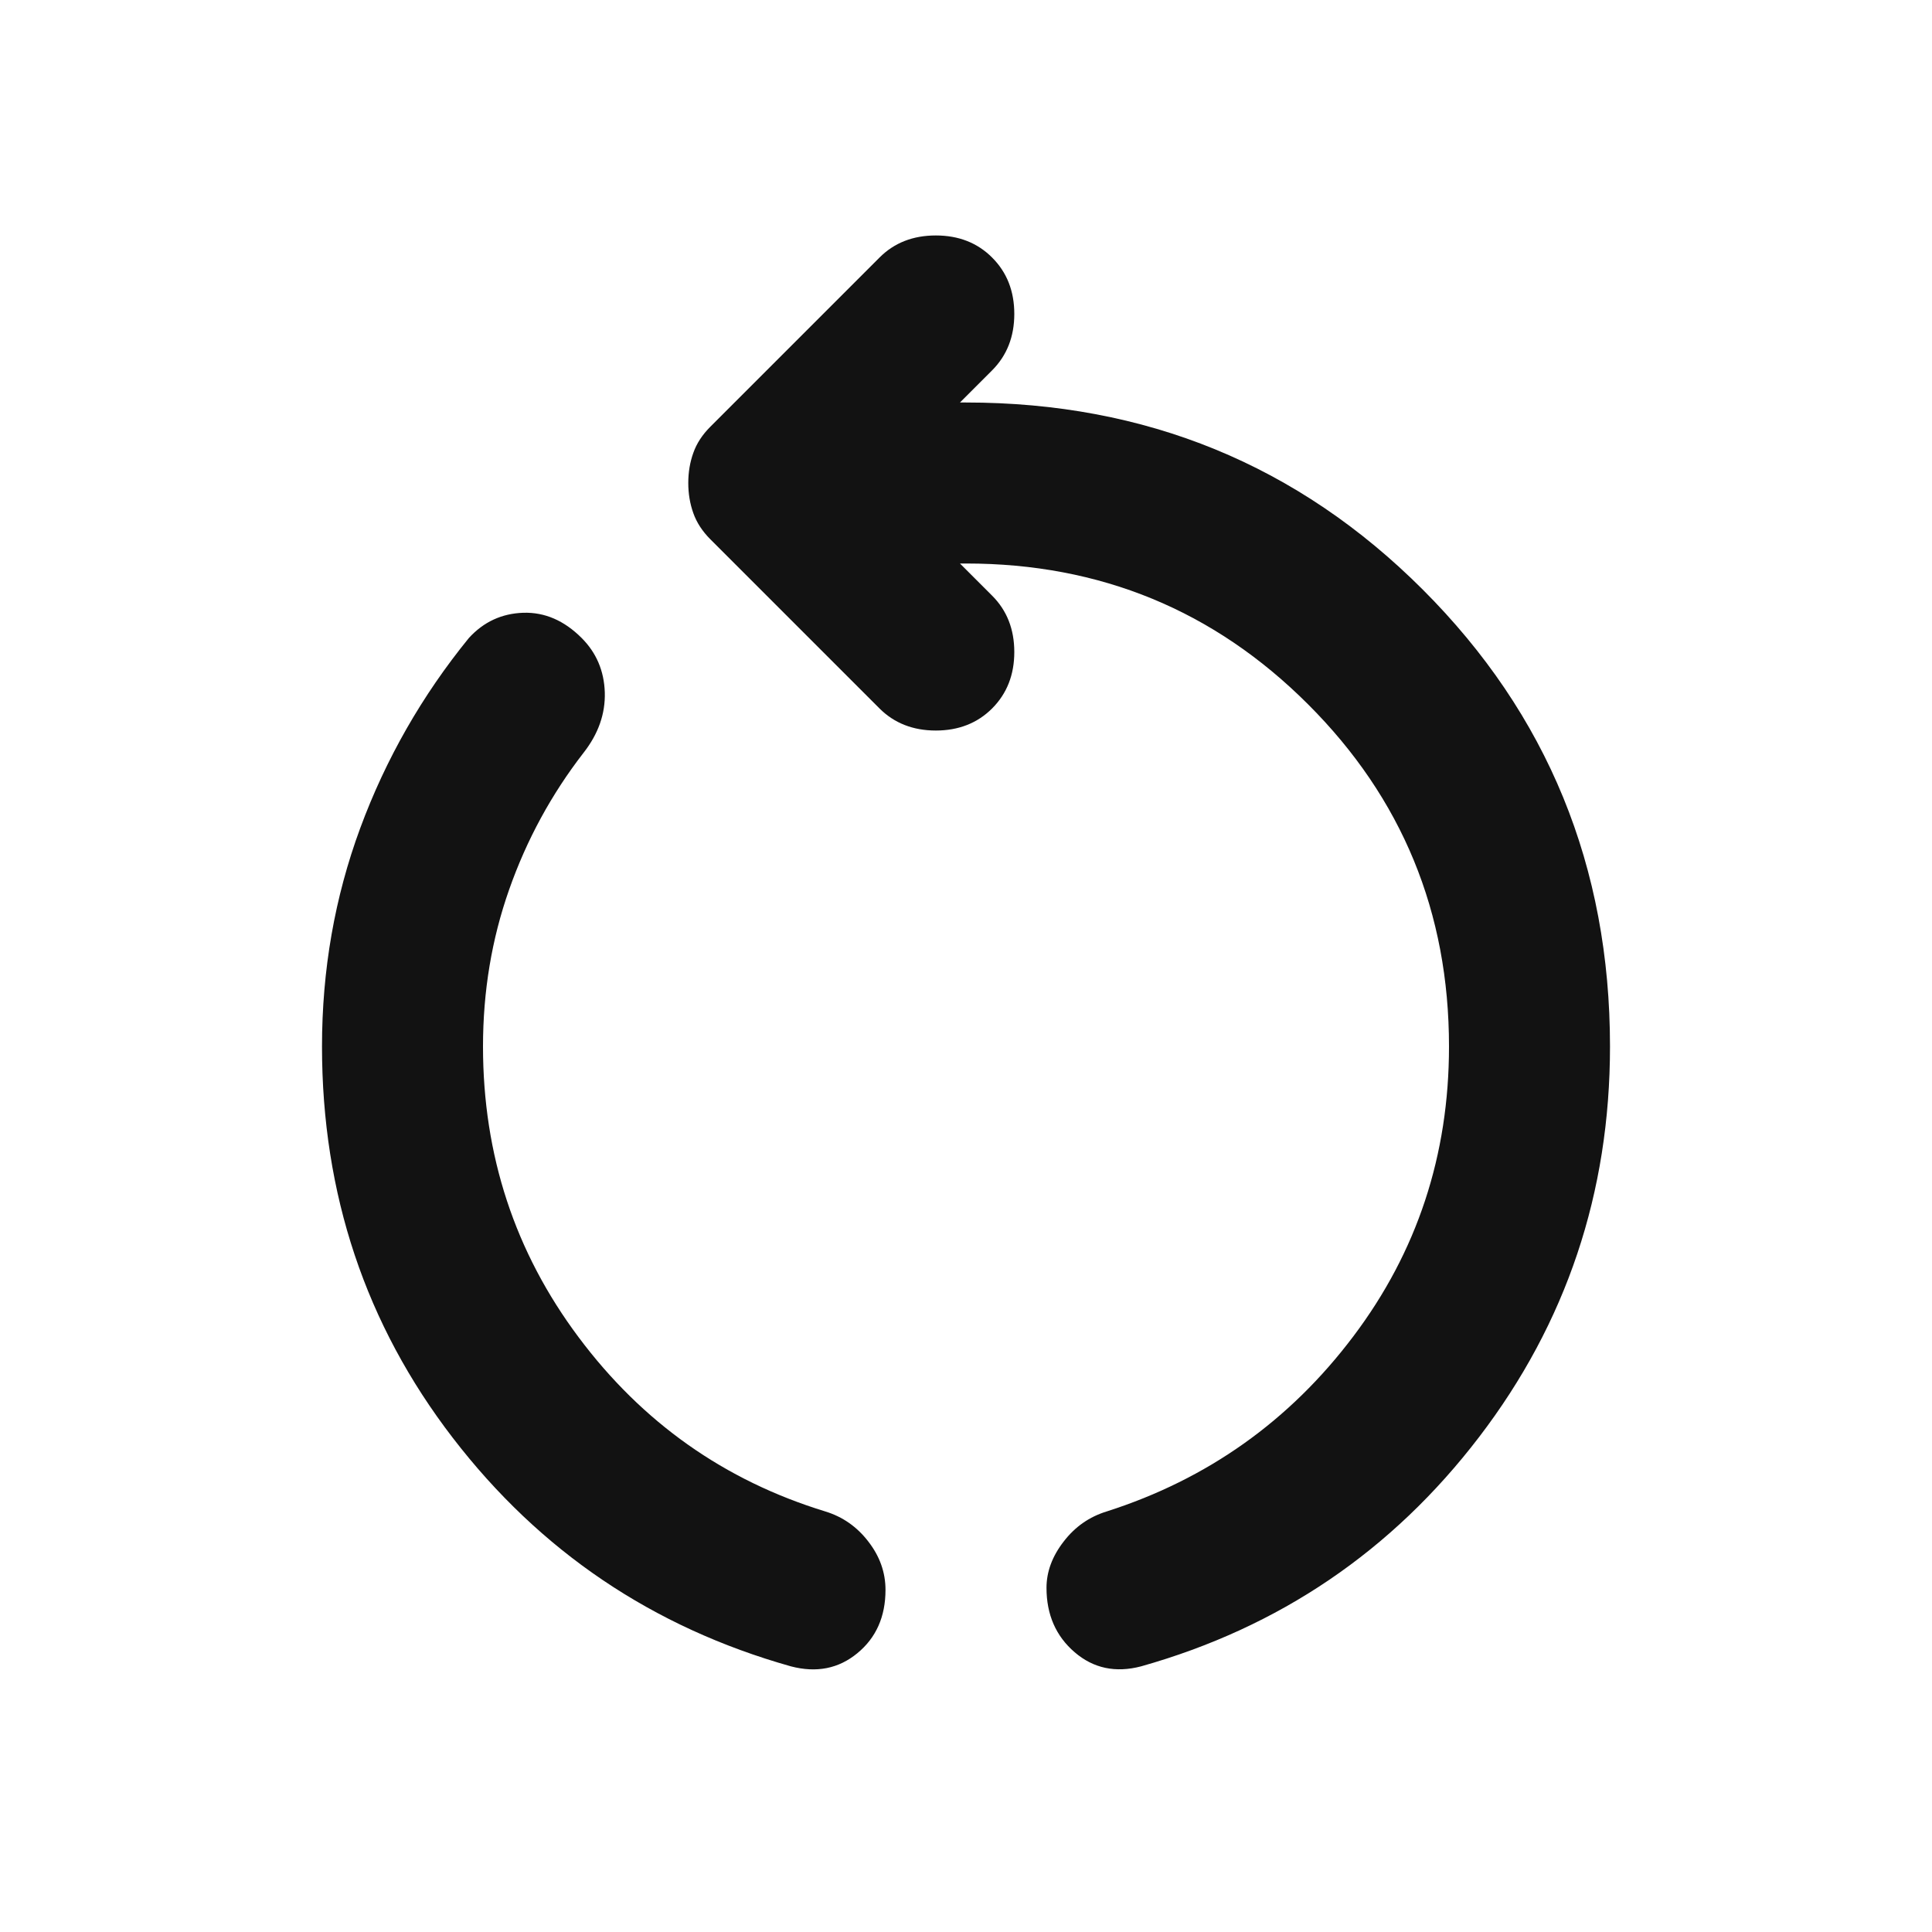
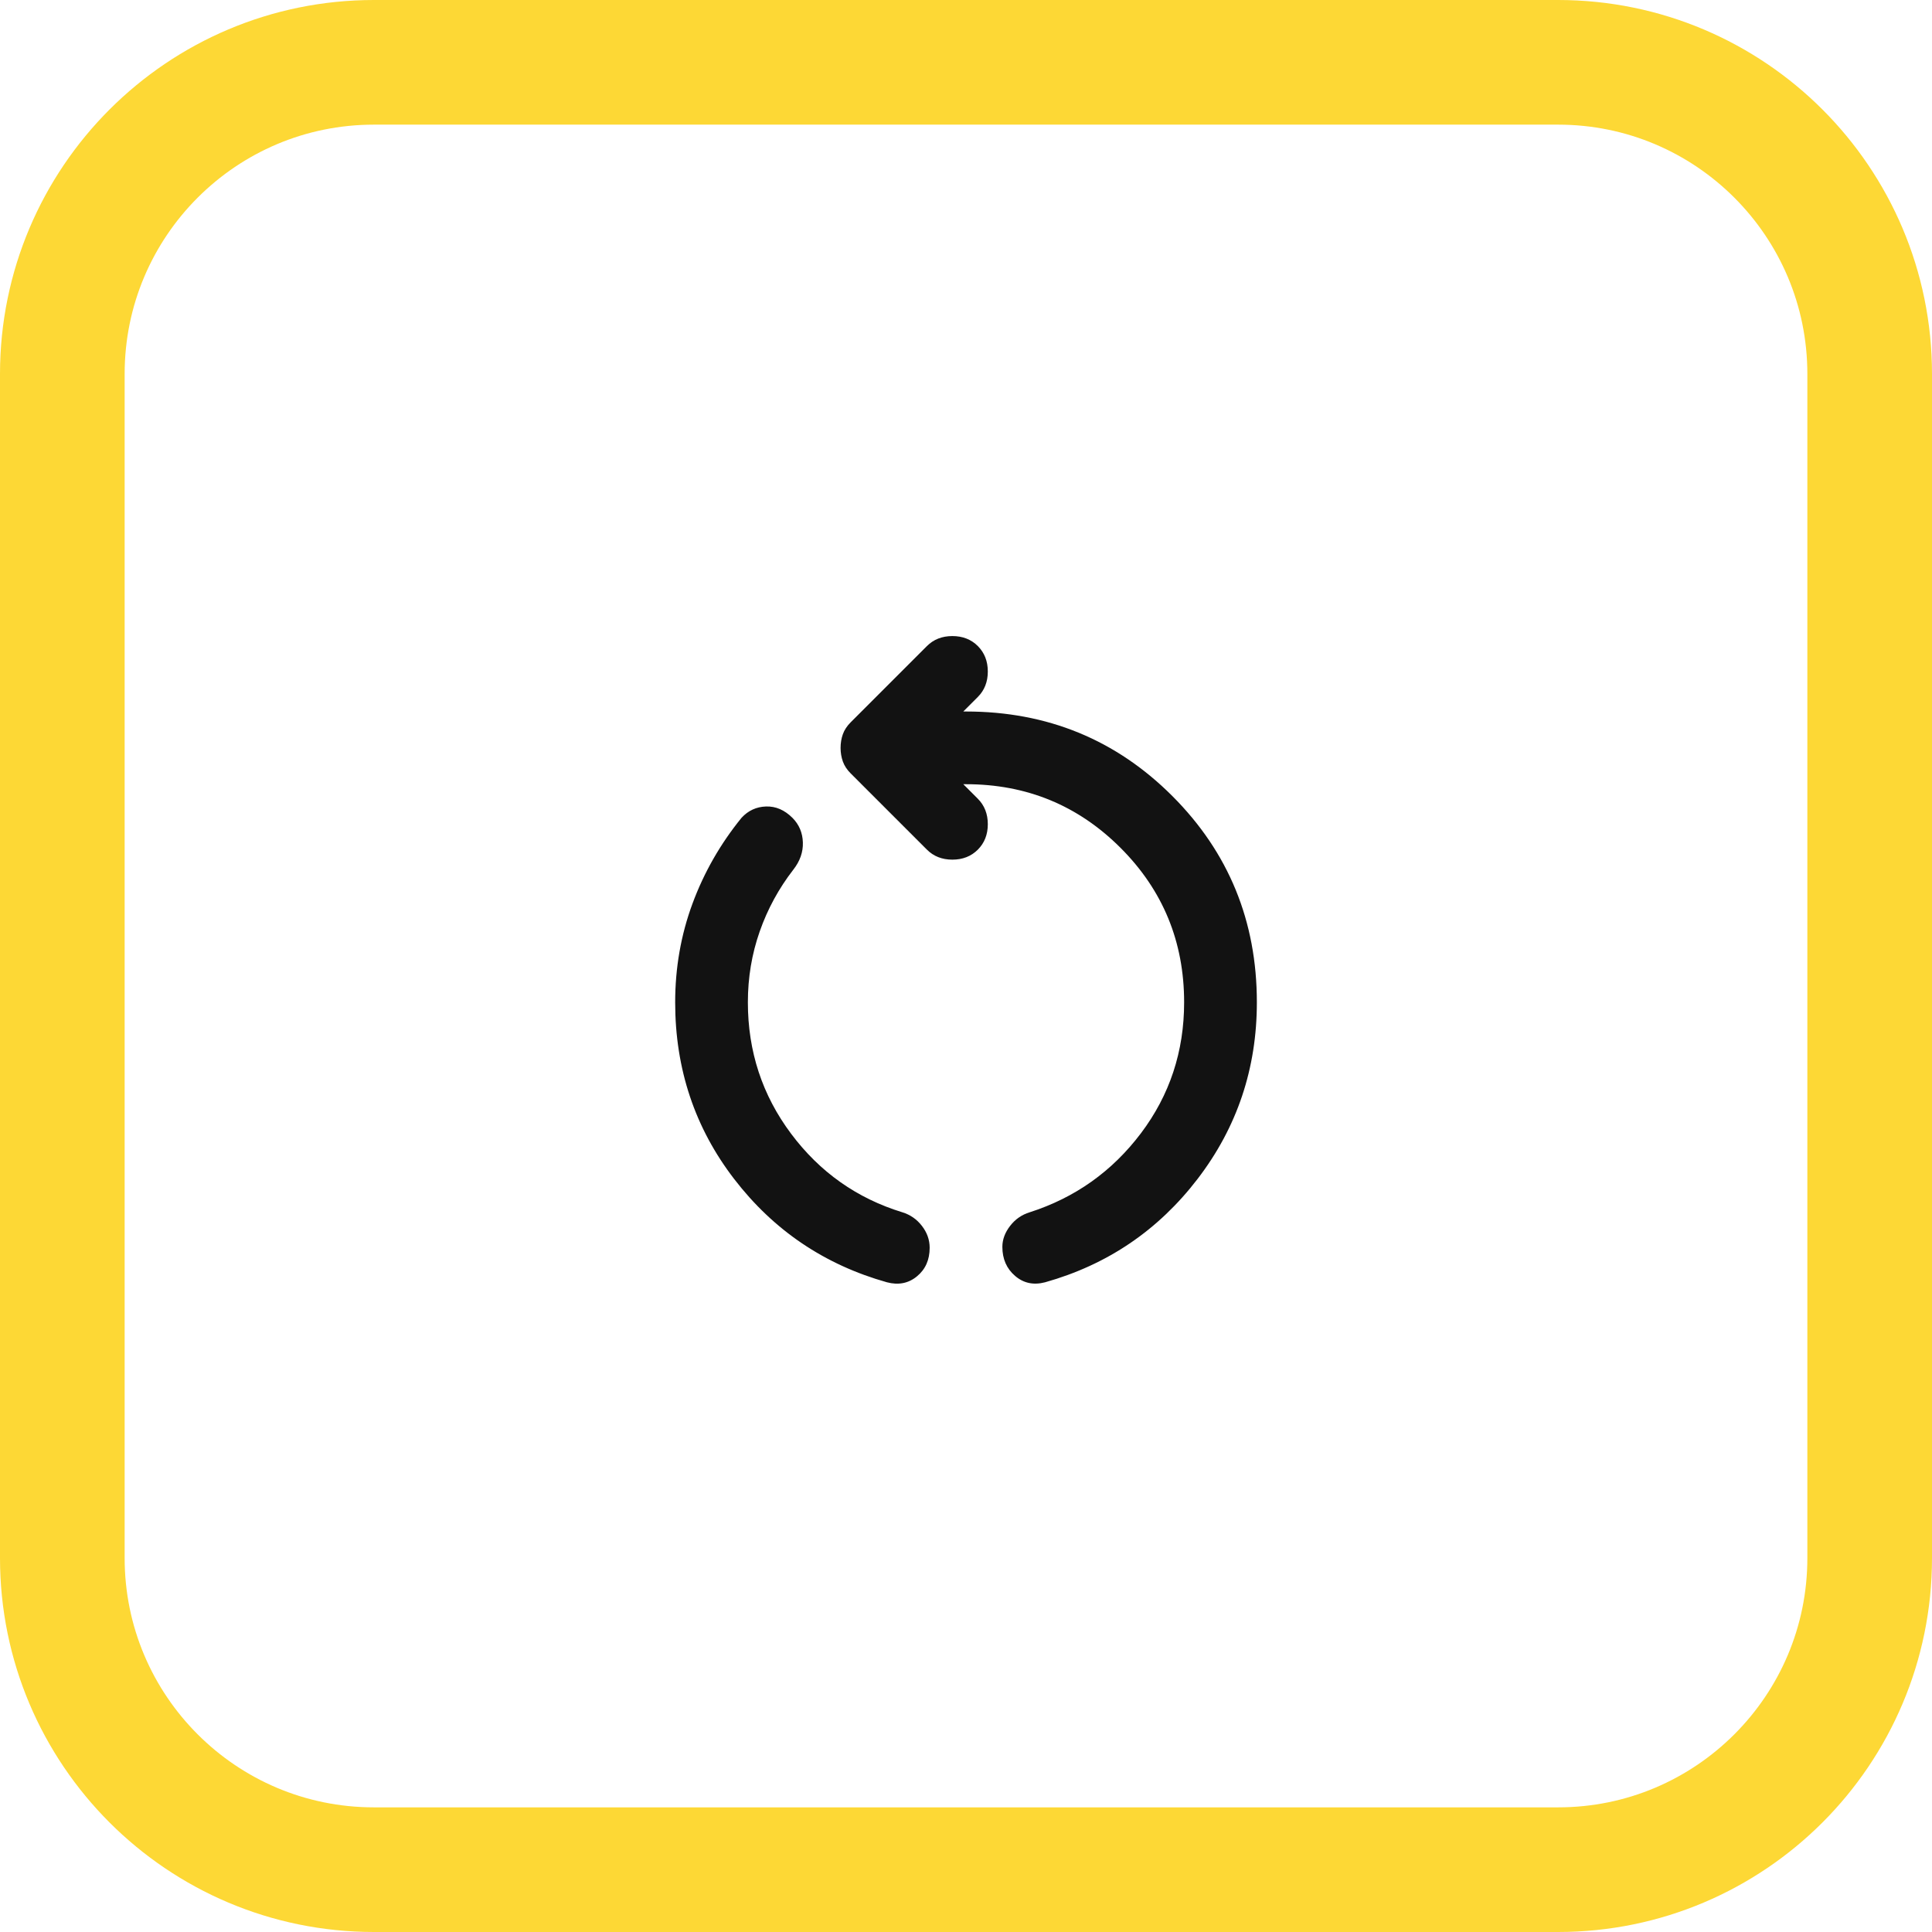
- <svg xmlns="http://www.w3.org/2000/svg" width="24" height="24" viewBox="0 0 24 24" fill="none">
-   <mask id="mask0_139_275" style="mask-type:alpha" maskUnits="userSpaceOnUse" x="0" y="0" width="24" height="24">
-     <rect width="24" height="24" fill="#D9D9D9" />
+ <svg xmlns="http://www.w3.org/2000/svg" width="62" height="62" viewBox="0 0 62 62" fill="none">
+   <rect x="2" y="2" width="58" height="58" rx="10" stroke="#FDD835" stroke-width="4" />
+   <mask id="mask0_1615_315" style="mask-type:alpha" maskUnits="userSpaceOnUse" x="17" y="17" width="28" height="28">
+     <rect x="17" y="17" width="28" height="28" fill="#D9D9D9" />
  </mask>
-   <g mask="url(#mask0_139_275)">
-     <path d="M9.825 20.7C8.108 20.216 6.708 19.271 5.625 17.862C4.542 16.454 4 14.833 4 13C4 12.05 4.158 11.146 4.475 10.287C4.792 9.429 5.242 8.641 5.825 7.925C6.008 7.725 6.233 7.621 6.5 7.612C6.767 7.604 7.008 7.708 7.225 7.925C7.408 8.108 7.504 8.333 7.513 8.6C7.521 8.866 7.433 9.116 7.25 9.35C6.85 9.866 6.542 10.433 6.325 11.05C6.108 11.666 6 12.316 6 13C6 14.35 6.396 15.554 7.188 16.612C7.979 17.671 9 18.392 10.25 18.775C10.467 18.841 10.646 18.966 10.787 19.15C10.929 19.333 11 19.533 11 19.75C11 20.083 10.883 20.346 10.65 20.537C10.417 20.729 10.142 20.783 9.825 20.7ZM14.175 20.7C13.858 20.783 13.583 20.725 13.35 20.525C13.117 20.325 13 20.058 13 19.725C13 19.525 13.071 19.333 13.213 19.15C13.354 18.966 13.533 18.841 13.75 18.775C15 18.375 16.021 17.65 16.812 16.6C17.604 15.55 18 14.35 18 13C18 11.333 17.417 9.916 16.25 8.75C15.083 7.583 13.667 7 12 7H11.925L12.325 7.4C12.508 7.583 12.6 7.816 12.6 8.1C12.6 8.383 12.508 8.616 12.325 8.8C12.142 8.983 11.908 9.075 11.625 9.075C11.342 9.075 11.108 8.983 10.925 8.8L8.825 6.7C8.725 6.6 8.654 6.491 8.613 6.375C8.571 6.258 8.55 6.133 8.55 6C8.55 5.866 8.571 5.741 8.613 5.625C8.654 5.508 8.725 5.4 8.825 5.3L10.925 3.2C11.108 3.016 11.342 2.925 11.625 2.925C11.908 2.925 12.142 3.016 12.325 3.2C12.508 3.383 12.6 3.616 12.6 3.9C12.6 4.183 12.508 4.416 12.325 4.6L11.925 5H12C14.233 5 16.125 5.775 17.675 7.325C19.225 8.875 20 10.767 20 13C20 14.816 19.458 16.433 18.375 17.85C17.292 19.267 15.892 20.216 14.175 20.7Z" fill="#121212" />
+   <g mask="url(#mask0_1615_315)">
+     <path d="M28.463 41.15C26.46 40.586 24.827 39.482 23.563 37.839C22.299 36.196 21.667 34.305 21.667 32.166C21.667 31.058 21.852 30.003 22.221 29.002C22.591 28 23.116 27.082 23.796 26.245C24.01 26.012 24.273 25.891 24.584 25.881C24.895 25.871 25.177 25.993 25.43 26.245C25.643 26.459 25.755 26.722 25.765 27.033C25.775 27.344 25.672 27.636 25.459 27.908C24.992 28.511 24.632 29.172 24.38 29.891C24.127 30.611 24 31.369 24 32.166C24 33.741 24.462 35.146 25.386 36.381C26.309 37.616 27.5 38.457 28.959 38.904C29.211 38.982 29.421 39.127 29.586 39.341C29.751 39.555 29.834 39.788 29.834 40.041C29.834 40.43 29.698 40.736 29.425 40.96C29.153 41.184 28.832 41.247 28.463 41.15ZM33.538 41.15C33.168 41.247 32.847 41.179 32.575 40.945C32.303 40.712 32.167 40.401 32.167 40.012C32.167 39.779 32.25 39.555 32.415 39.341C32.58 39.127 32.789 38.982 33.042 38.904C34.5 38.437 35.691 37.591 36.615 36.366C37.538 35.141 38 33.741 38 32.166C38 30.222 37.32 28.569 35.959 27.208C34.597 25.847 32.945 25.166 31 25.166H30.913L31.38 25.633C31.593 25.847 31.7 26.119 31.7 26.45C31.7 26.78 31.593 27.052 31.38 27.266C31.166 27.48 30.893 27.587 30.563 27.587C30.232 27.587 29.96 27.48 29.746 27.266L27.296 24.816C27.18 24.7 27.097 24.573 27.048 24.437C27 24.301 26.975 24.155 26.975 24C26.975 23.844 27 23.698 27.048 23.562C27.097 23.426 27.18 23.3 27.296 23.183L29.746 20.733C29.96 20.519 30.232 20.412 30.563 20.412C30.893 20.412 31.166 20.519 31.38 20.733C31.593 20.947 31.7 21.219 31.7 21.55C31.7 21.88 31.593 22.152 31.38 22.366L30.913 22.833H31C33.606 22.833 35.813 23.737 37.621 25.545C39.429 27.354 40.334 29.561 40.334 32.166C40.334 34.286 39.702 36.172 38.438 37.825C37.174 39.477 35.541 40.586 33.538 41.15Z" fill="#121212" />
  </g>
</svg>
